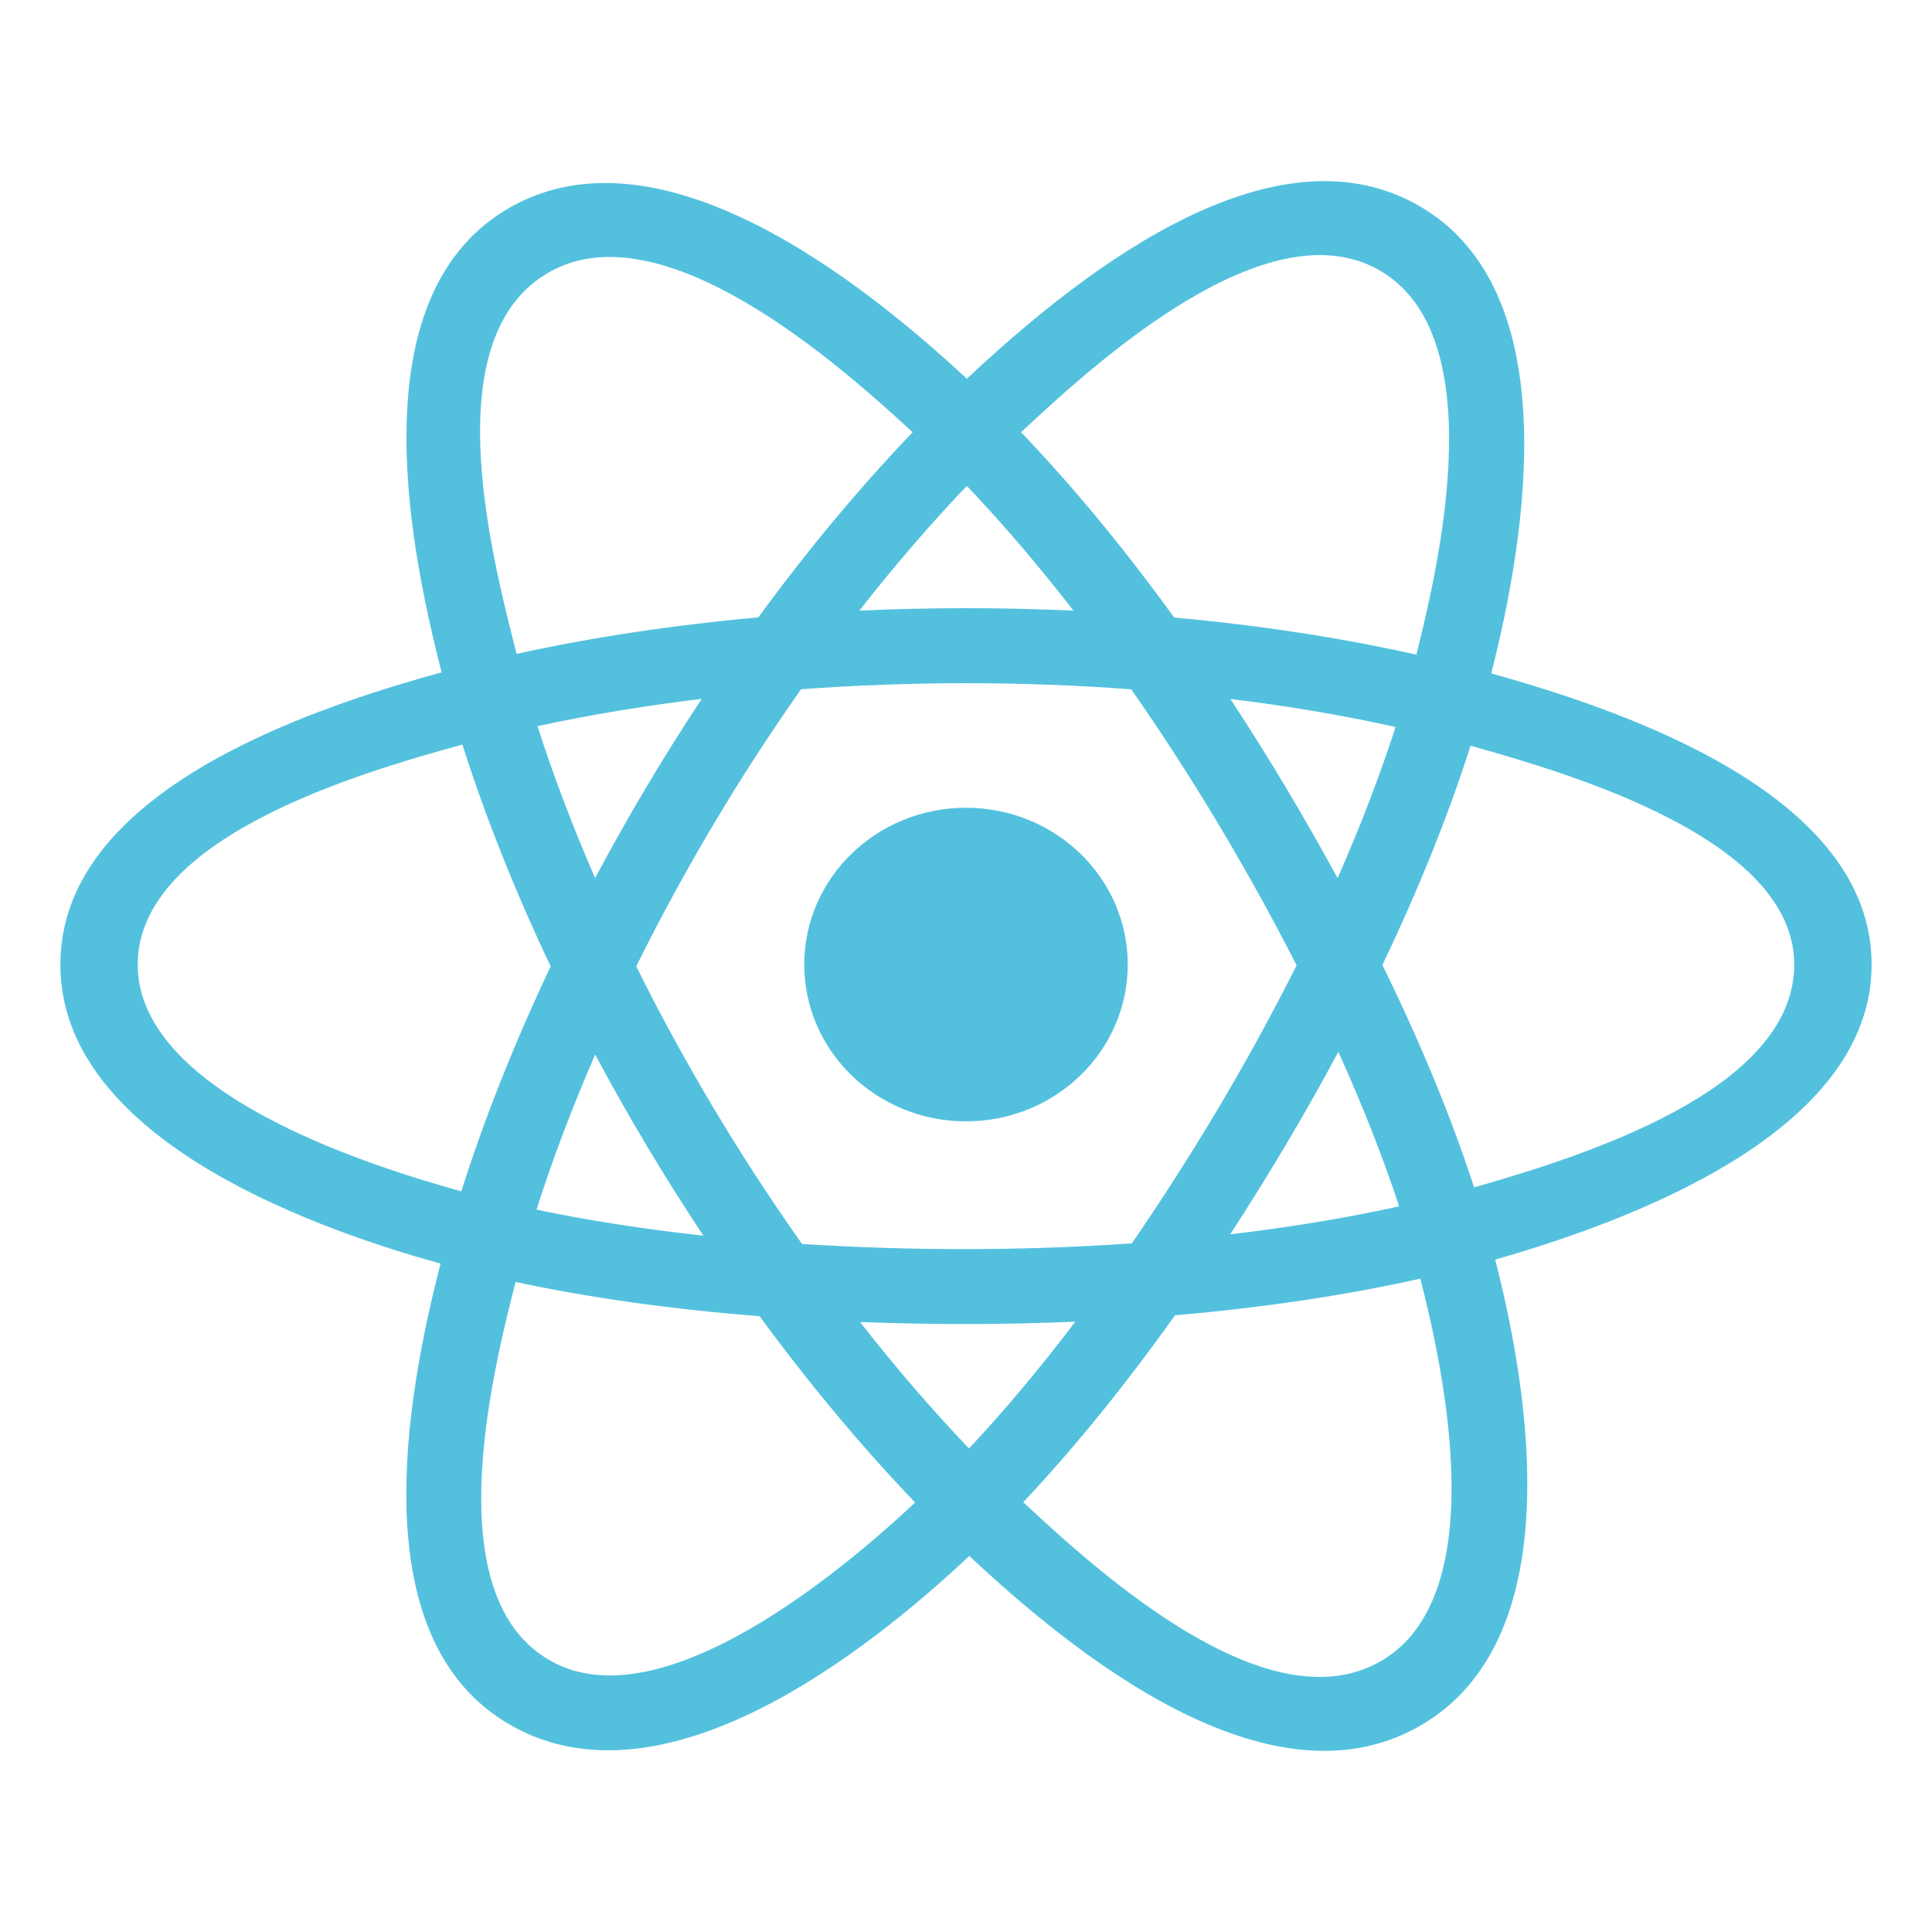
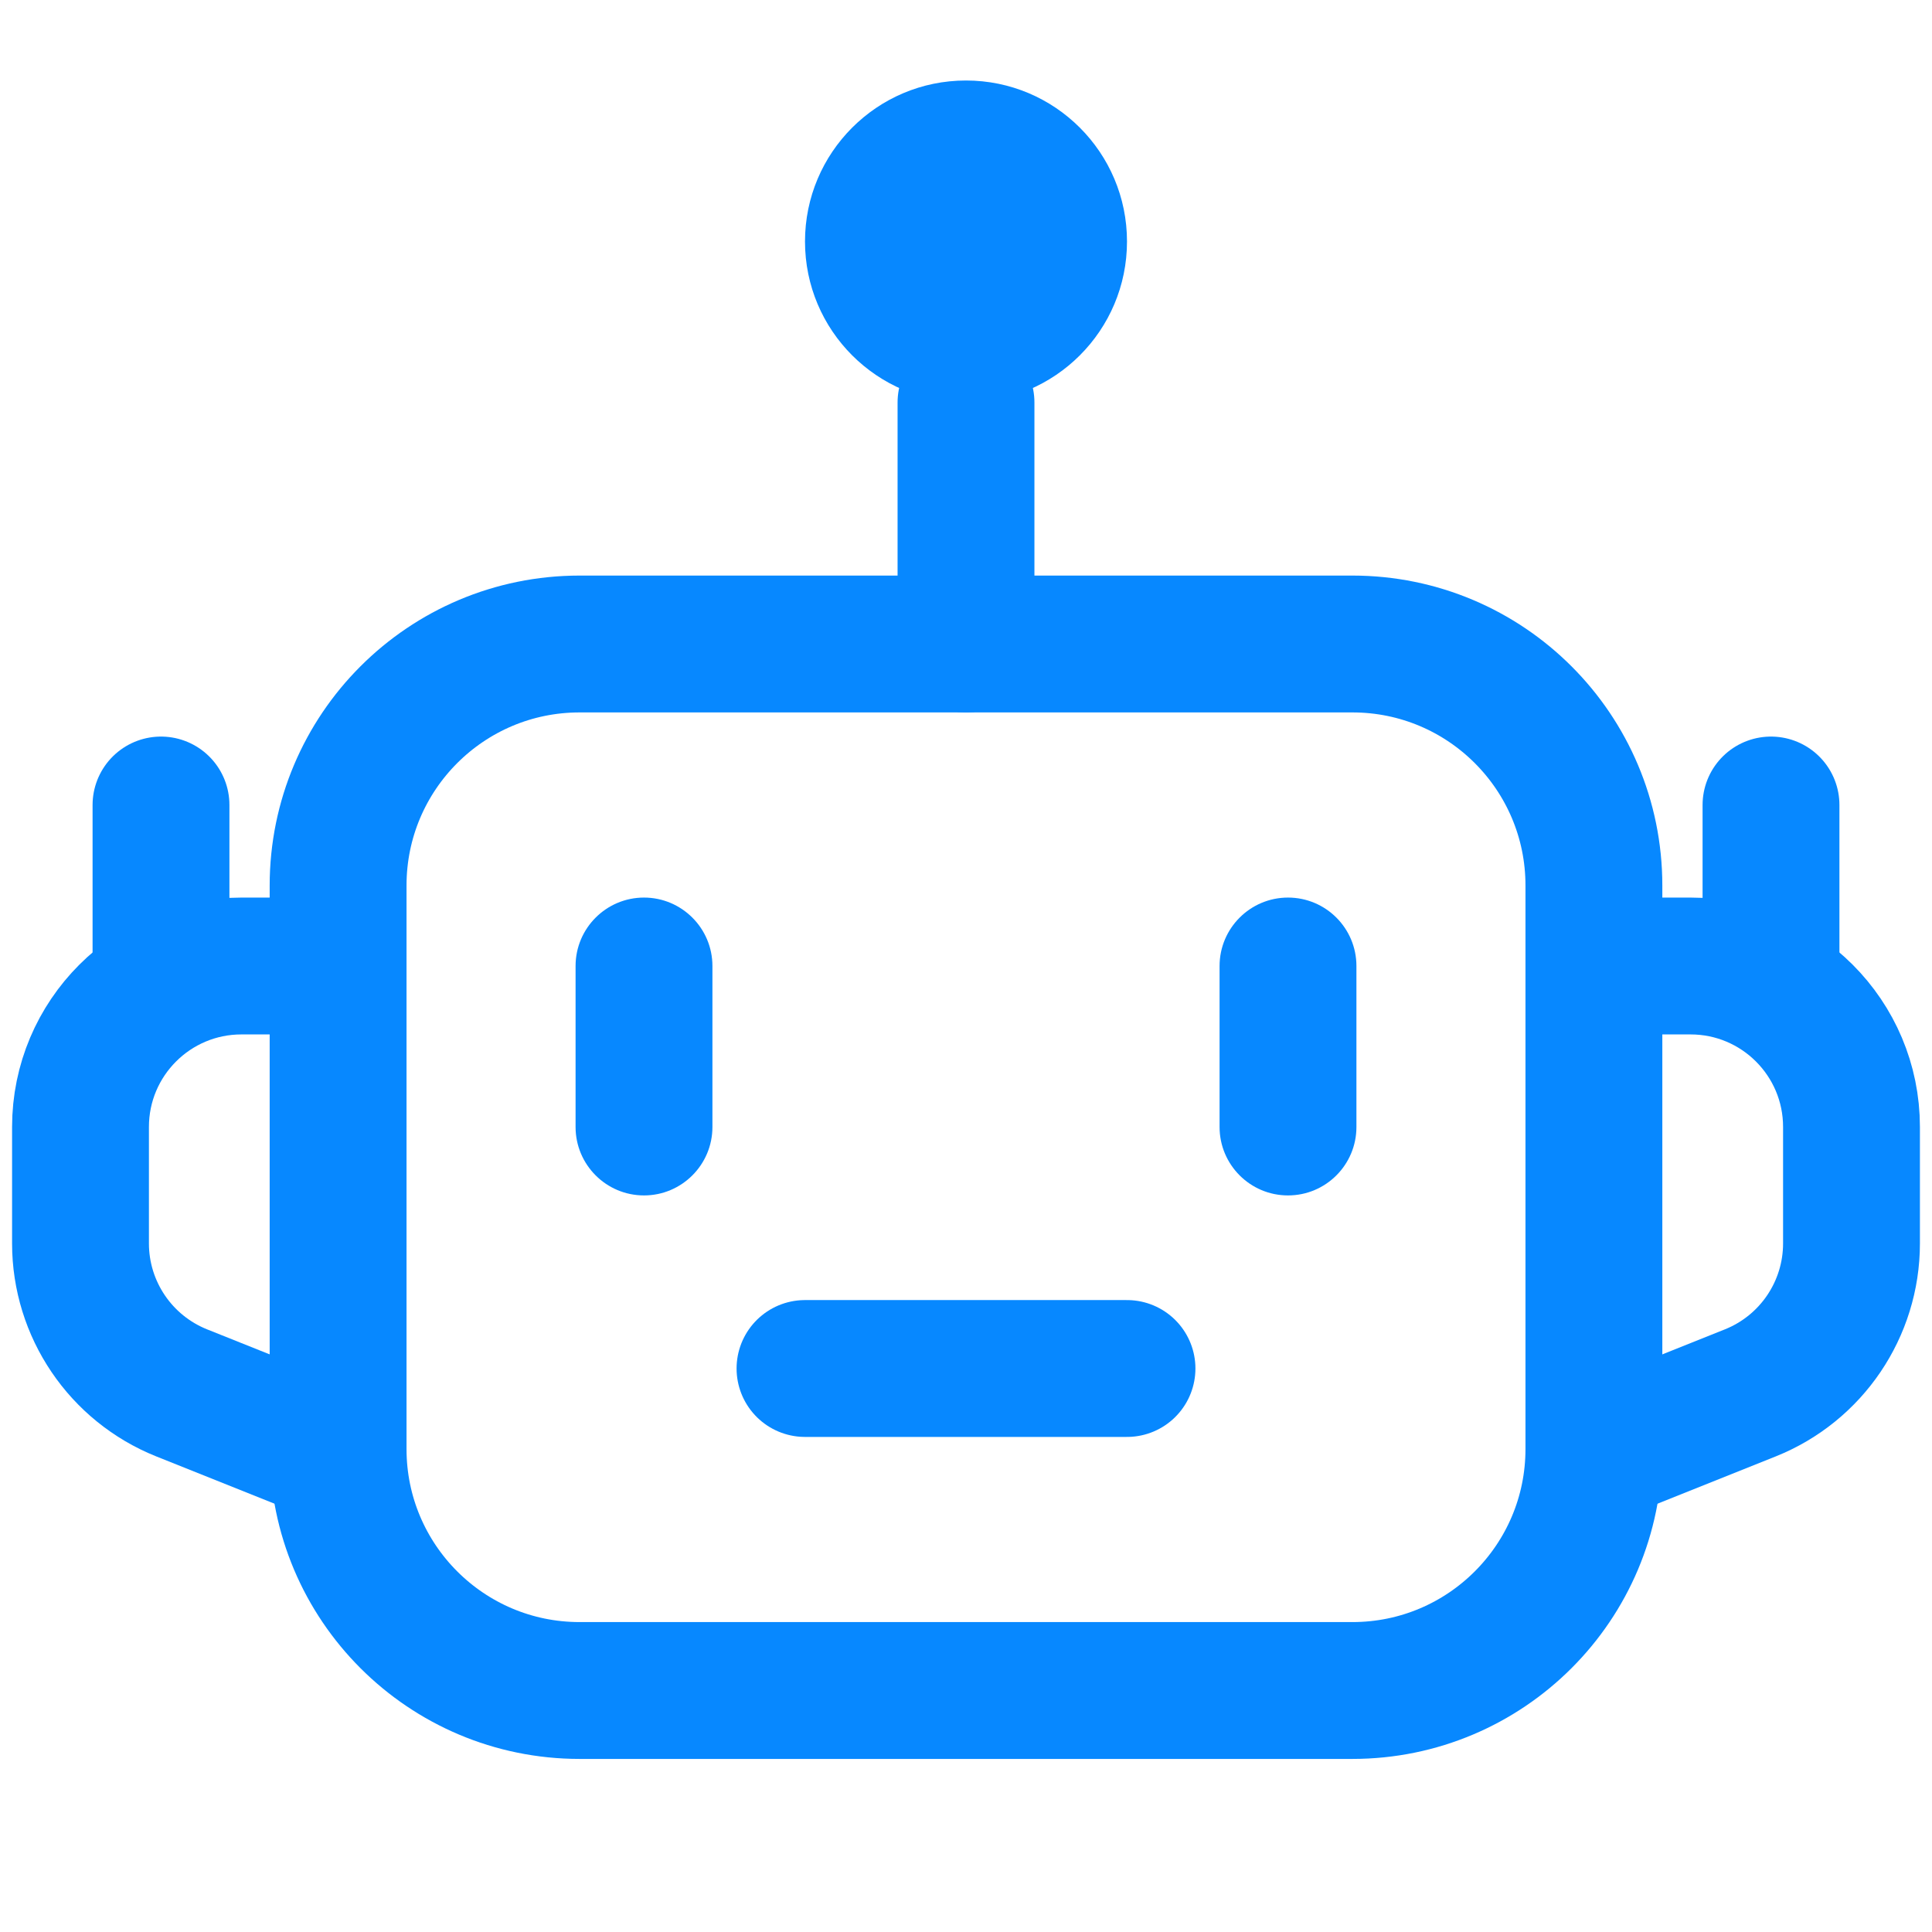
- <svg xmlns="http://www.w3.org/2000/svg" viewBox="0 0 32 32" fill="none">
+ <svg xmlns="http://www.w3.org/2000/svg" viewBox="0 0 24 24" fill="none">
  <g id="SVGRepo_bgCarrier" stroke-width="0" />
  <g id="SVGRepo_tracerCarrier" stroke-linecap="round" stroke-linejoin="round" />
  <g id="SVGRepo_iconCarrier">
-     <path d="M18.679 15.976C18.679 14.541 17.48 13.379 16 13.379C14.521 13.379 13.321 14.541 13.321 15.976C13.321 17.41 14.521 18.573 16 18.573C17.48 18.573 18.679 17.41 18.679 15.976Z" fill="#53C1DE" />
-     <path fill-rule="evenodd" clip-rule="evenodd" d="M24.7 11.154C25.266 8.925 25.977 4.791 23.47 3.39C20.975 1.995 17.728 4.668 16.014 6.273C14.304 4.684 10.966 2.022 8.462 3.428C5.968 4.828 6.737 8.893 7.315 11.136C4.988 11.776 1 13.156 1 15.976C1 18.787 4.984 20.289 7.297 20.929C6.717 23.184 5.986 27.191 8.483 28.588C10.997 29.993 14.325 27.395 16.055 25.772C17.781 27.386 20.997 30.002 23.492 28.601C25.996 27.196 25.344 23.118 24.765 20.863C27.007 20.221 31 18.752 31 15.976C31 13.184 26.99 11.792 24.7 11.154ZM24.416 19.667C24.037 18.502 23.524 17.262 22.897 15.982C23.495 14.732 23.988 13.509 24.357 12.351C26.036 12.823 29.718 13.901 29.718 15.976C29.718 18.07 26.185 19.159 24.416 19.667ZM22.85 27.526C20.988 28.571 18.222 26.07 16.948 24.881C17.793 23.984 18.638 22.942 19.462 21.785C20.913 21.66 22.283 21.456 23.526 21.178C23.933 22.773 24.72 26.476 22.85 27.526ZM9.124 27.511C7.261 26.47 8.113 22.895 8.54 21.233C9.768 21.497 11.129 21.686 12.582 21.801C13.412 22.933 14.282 23.974 15.158 24.886C14.075 25.901 10.995 28.557 9.124 27.511ZM2.281 15.976C2.281 13.874 5.942 12.803 7.659 12.333C8.035 13.517 8.527 14.754 9.121 16.006C8.519 17.277 8.02 18.534 7.641 19.732C6.004 19.278 2.281 18.079 2.281 15.976ZM9.104 4.504C10.973 3.454 13.875 6.01 15.116 7.16C14.244 8.068 13.383 9.101 12.56 10.226C11.149 10.353 9.799 10.557 8.557 10.83C8.091 9.021 7.236 5.552 9.104 4.504ZM20.379 11.577C21.337 11.694 22.254 11.85 23.115 12.041C22.856 12.844 22.534 13.684 22.154 14.545C21.604 13.533 21.014 12.542 20.379 11.577ZM16.014 8.048C16.605 8.669 17.197 9.362 17.78 10.114C16.599 10.06 15.415 10.06 14.234 10.114C14.817 9.368 15.414 8.676 16.014 8.048ZM9.857 14.544C9.483 13.686 9.164 12.842 8.903 12.027C9.759 11.842 10.672 11.69 11.623 11.575C10.987 12.537 10.397 13.528 9.857 14.544ZM11.65 20.466C10.668 20.359 9.741 20.215 8.886 20.035C9.15 19.206 9.477 18.343 9.858 17.467C10.406 18.493 11.005 19.494 11.65 20.466ZM16.05 23.991C15.442 23.356 14.836 22.653 14.245 21.897C15.433 21.942 16.623 21.942 17.811 21.891C17.227 22.661 16.637 23.365 16.05 23.991ZM22.167 17.422C22.568 18.308 22.906 19.166 23.174 19.981C22.304 20.173 21.365 20.328 20.376 20.444C21.015 19.461 21.615 18.454 22.167 17.422ZM18.747 20.594C16.93 20.72 15.102 20.719 13.284 20.604C12.251 19.142 11.331 17.603 10.538 16.006C11.328 14.412 12.24 12.876 13.268 11.416C15.088 11.283 16.918 11.282 18.737 11.417C19.756 12.877 20.668 14.409 21.476 15.988C20.677 17.581 19.759 19.12 18.747 20.594ZM22.83 4.467C24.701 5.513 23.868 9.227 23.459 10.843C22.215 10.564 20.863 10.357 19.448 10.228C18.624 9.09 17.77 8.055 16.912 7.159C18.169 5.984 20.978 3.431 22.83 4.467Z" fill="#53C1DE" />
+     <path d="M4.2 18V11C4.2 9.343 5.543 8 7.2 8H16.8C18.457 8 19.8 9.343 19.8 11V18C19.8 19.657 18.457 21 16.8 21H7.2C5.543 21 4.2 19.657 4.2 18Z" stroke="#0788ff" stroke-width="1.7" />
+     <path d="M12 5L12 8" stroke="#0788ff" stroke-width="1.7" stroke-linecap="round" />
+     <path d="M20 12H21C22.105 12 23 12.895 23 14V15.446C23 16.264 22.502 16.999 21.743 17.303L20 18" stroke="#0788ff" stroke-width="1.7" />
+     <path d="M4 12H3C1.895 12 1 12.895 1 14V15.446C1 16.264 1.498 16.999 2.257 17.303L4 18" stroke="#0788ff" stroke-width="1.7" />
+     <path fill-rule="evenodd" clip-rule="evenodd" d="M16 11.15C16.47 11.15 16.85 11.531 16.85 12V14C16.85 14.469 16.47 14.85 16 14.85C15.531 14.85 15.15 14.469 15.15 14V12C15.15 11.531 15.531 11.15 16 11.15Z" fill="#0788ff" />
+     <path fill-rule="evenodd" clip-rule="evenodd" d="M8 11.15C8.469 11.15 8.85 11.531 8.85 12V14C8.85 14.469 8.469 14.85 8 14.85C7.531 14.85 7.15 14.469 7.15 14V12C7.15 11.531 7.531 11.15 8 11.15Z" fill="#0788ff" />
+     <circle cx="12" cy="3" r="2" fill="#0788ff" />
+     <path d="M10 17H14" stroke="#0788ff" stroke-width="1.7" stroke-linecap="round" />
+     <path d="M22 12V10" stroke="#0788ff" stroke-width="1.7" stroke-linecap="round" />
+     <path d="M2 12V10" stroke="#0788ff" stroke-width="1.7" stroke-linecap="round" />
  </g>
</svg>
